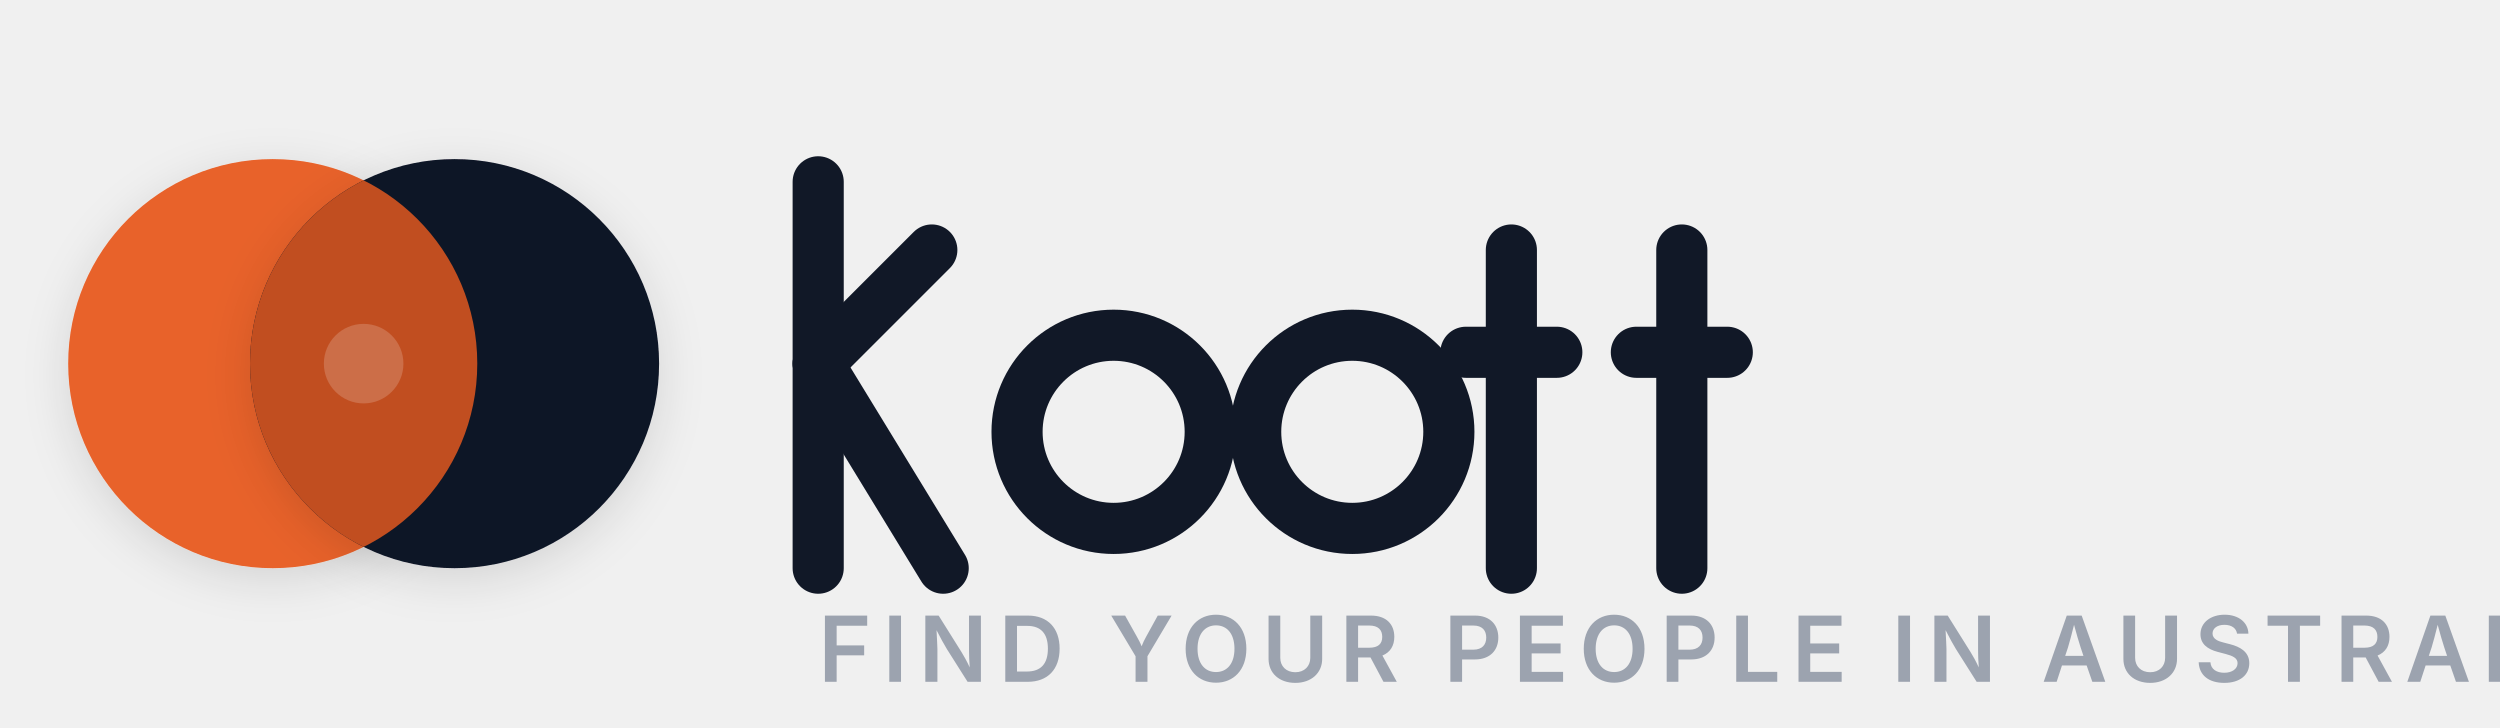
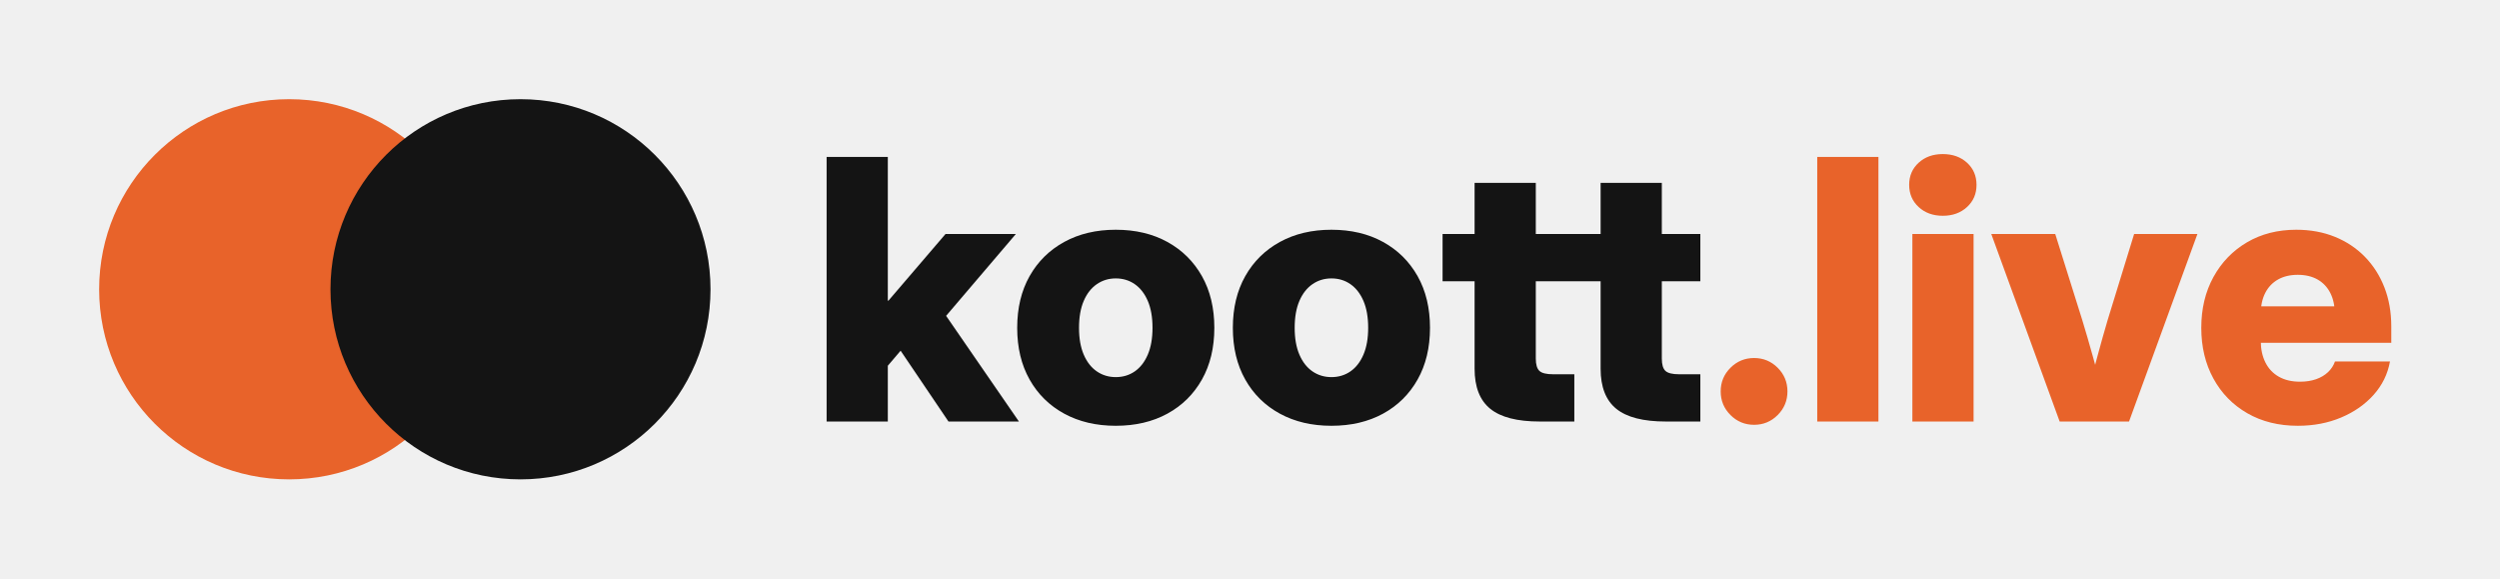
- <svg xmlns="http://www.w3.org/2000/svg" viewBox="0 0 220 64" fill="none" role="img" aria-label="Koott — Find your people">
-   <defs>
-     <clipPath id="overlap">
-       <circle cx="40" cy="32" r="18" />
-     </clipPath>
-     <filter id="shadow" x="-15%" y="-15%" width="130%" height="130%">
-       <feDropShadow dx="0" dy="1" stdDeviation="2" flood-color="#111827" flood-opacity="0.12" />
-     </filter>
-   </defs>
-   <circle cx="24" cy="32" r="18" fill="#e8622c" filter="url(#shadow)" />
-   <circle cx="40" cy="32" r="18" fill="#111827" filter="url(#shadow)" />
-   <circle cx="24" cy="32" r="18" fill="#c14e20" clip-path="url(#overlap)" />
-   <circle cx="32" cy="32" r="3.5" fill="white" opacity="0.18" />
-   <line x1="72" y1="16" x2="72" y2="50" stroke="#111827" stroke-width="4.5" stroke-linecap="round" />
-   <polyline points="72,32 82,22" stroke="#111827" stroke-width="4.5" stroke-linecap="round" stroke-linejoin="round" />
-   <polyline points="72,32 83,50" stroke="#111827" stroke-width="4.5" stroke-linecap="round" stroke-linejoin="round" />
-   <circle cx="98" cy="38" r="8.5" stroke="#111827" stroke-width="4.5" />
-   <circle cx="119" cy="38" r="8.5" stroke="#111827" stroke-width="4.5" />
-   <line x1="133" y1="22" x2="133" y2="50" stroke="#111827" stroke-width="4.5" stroke-linecap="round" />
-   <line x1="129" y1="31" x2="137" y2="31" stroke="#111827" stroke-width="4.5" stroke-linecap="round" />
-   <line x1="148" y1="22" x2="148" y2="50" stroke="#111827" stroke-width="4.5" stroke-linecap="round" />
-   <line x1="144" y1="31" x2="152" y2="31" stroke="#111827" stroke-width="4.5" stroke-linecap="round" />
-   <text x="72" y="60" font-family="-apple-system, BlinkMacSystemFont, 'Segoe UI', system-ui, sans-serif" font-size="8" font-weight="600" letter-spacing="0.12em" fill="#9ca3af" text-anchor="start">FIND YOUR PEOPLE IN AUSTRALIA</text>
+ <svg xmlns="http://www.w3.org/2000/svg" viewBox="30.0 80.0 604.957 140.0">
+   <circle cx="100.0" cy="150.0" r="46.0" fill="#E8632A" />
+   <circle cx="156.0" cy="150.0" r="46.0" fill="#141414" />
+   <g transform="translate(226,182) scale(0.88)" fill="#141414">
+     <path d="M19.816 -13.359V-33.231H21.676L37.375 -51.562H56.727L34.078 -24.996H29.734ZM4.668 0.0V-72.754H21.504V0.0ZM38.191 0.0 23.801 -21.285 34.781 -33.059 57.57 0.0ZM84.209 1.172Q76.152 1.172 70.033 -2.159Q63.914 -5.49 60.503 -11.545Q57.092 -17.6 57.092 -25.758Q57.092 -33.928 60.503 -39.976Q63.914 -46.023 70.033 -49.379Q76.152 -52.734 84.209 -52.734Q92.314 -52.734 98.409 -49.379Q104.504 -46.023 107.915 -39.976Q111.326 -33.928 111.326 -25.758Q111.326 -17.6 107.915 -11.545Q104.504 -5.49 98.409 -2.159Q92.314 1.172 84.209 1.172ZM84.209 -12.211Q87.162 -12.211 89.441 -13.787Q91.721 -15.363 93.019 -18.397Q94.318 -21.432 94.318 -25.758Q94.318 -30.145 93.019 -33.16Q91.721 -36.176 89.441 -37.764Q87.162 -39.351 84.209 -39.351Q81.305 -39.351 79.001 -37.769Q76.697 -36.187 75.399 -33.166Q74.1 -30.145 74.1 -25.758Q74.1 -21.42 75.399 -18.392Q76.697 -15.363 78.995 -13.787Q81.293 -12.211 84.209 -12.211ZM143.535 1.172Q135.479 1.172 129.359 -2.159Q123.24 -5.49 119.829 -11.545Q116.418 -17.6 116.418 -25.758Q116.418 -33.928 119.829 -39.976Q123.24 -46.023 129.359 -49.379Q135.479 -52.734 143.535 -52.734Q151.641 -52.734 157.735 -49.379Q163.83 -46.023 167.241 -39.976Q170.652 -33.928 170.652 -25.758Q170.652 -17.6 167.241 -11.545Q163.83 -5.49 157.735 -2.159Q151.641 1.172 143.535 1.172ZM143.535 -12.211Q146.488 -12.211 148.768 -13.787Q151.047 -15.363 152.346 -18.397Q153.644 -21.432 153.644 -25.758Q153.644 -30.145 152.346 -33.16Q151.047 -36.176 148.768 -37.764Q146.488 -39.351 143.535 -39.351Q140.631 -39.351 138.327 -37.769Q136.024 -36.187 134.725 -33.166Q133.426 -30.145 133.426 -25.758Q133.426 -21.42 134.725 -18.392Q136.024 -15.363 138.321 -13.787Q140.619 -12.211 143.535 -12.211ZM210.354 -51.562V-38.57H174.111V-51.562ZM182.92 -65.625H199.756V-17.324Q199.756 -14.865 200.741 -13.929Q201.727 -12.992 204.529 -12.992Q205.801 -12.992 207.651 -12.992Q209.502 -12.992 210.354 -12.992V0.0Q209.047 0.0 206.364 0.0Q203.682 0.0 200.854 0.0Q191.541 0.0 187.23 -3.499Q182.92 -6.998 182.92 -14.516ZM245.022 -51.562V-38.57H208.779V-51.562ZM217.588 -65.625H234.424V-17.324Q234.424 -14.865 235.409 -13.929Q236.395 -12.992 239.197 -12.992Q240.469 -12.992 242.319 -12.992Q244.17 -12.992 245.022 -12.992V0.0Q243.715 0.0 241.032 0.0Q238.35 0.0 235.522 0.0Q226.209 0.0 221.898 -3.499Q217.588 -6.998 217.588 -14.516Z" />
+   </g>
+   <g transform="translate(443.4219,182) scale(0.88)" fill="#E8632A">
+     <path d="M12.73 0.904Q8.93 0.904 6.238 -1.787Q3.547 -4.479 3.547 -8.279Q3.547 -12.092 6.238 -14.777Q8.93 -17.463 12.73 -17.463Q16.543 -17.463 19.229 -14.777Q21.914 -12.092 21.914 -8.279Q21.914 -4.479 19.229 -1.787Q16.543 0.904 12.73 0.904ZM46.943 -72.754V0.0H30.107V-72.754ZM56.279 0.0V-51.562H73.115V0.0ZM64.66 -56.574Q60.609 -56.574 58.003 -58.984Q55.396 -61.394 55.396 -65.088Q55.396 -68.775 58.003 -71.159Q60.609 -73.543 64.637 -73.543Q68.7 -73.543 71.312 -71.163Q73.924 -68.783 73.924 -65.066Q73.924 -61.379 71.309 -58.977Q68.694 -56.574 64.66 -56.574ZM96.795 0.0 77.986 -51.562H95.58L103.039 -27.813Q104.529 -22.914 105.892 -18.016Q107.254 -13.117 108.586 -8.219H104.58Q105.887 -13.117 107.206 -18.016Q108.525 -22.914 109.967 -27.813L117.279 -51.562H134.69L115.881 0.0ZM162.314 1.172Q154.412 1.172 148.416 -2.276Q142.42 -5.725 139.087 -11.822Q135.754 -17.92 135.754 -25.758Q135.754 -33.656 139.104 -39.741Q142.453 -45.826 148.339 -49.28Q154.225 -52.734 161.877 -52.734Q167.693 -52.734 172.479 -50.8Q177.264 -48.865 180.748 -45.308Q184.232 -41.75 186.128 -36.887Q188.023 -32.023 188.023 -26.166V-21.645H141.188V-31.668H180.156L172.473 -29.623Q172.473 -32.967 171.242 -35.364Q170.012 -37.762 167.744 -39.051Q165.477 -40.34 162.285 -40.34Q159.143 -40.34 156.862 -39.051Q154.582 -37.762 153.352 -35.364Q152.121 -32.967 152.121 -29.623V-22.211Q152.121 -18.781 153.396 -16.238Q154.67 -13.695 157.091 -12.322Q159.512 -10.949 162.908 -10.949Q165.383 -10.949 167.331 -11.633Q169.279 -12.316 170.609 -13.569Q171.939 -14.822 172.535 -16.506H187.664Q186.725 -11.314 183.166 -7.338Q179.607 -3.361 174.214 -1.095Q168.82 1.172 162.314 1.172Z" />
+   </g>
</svg>
